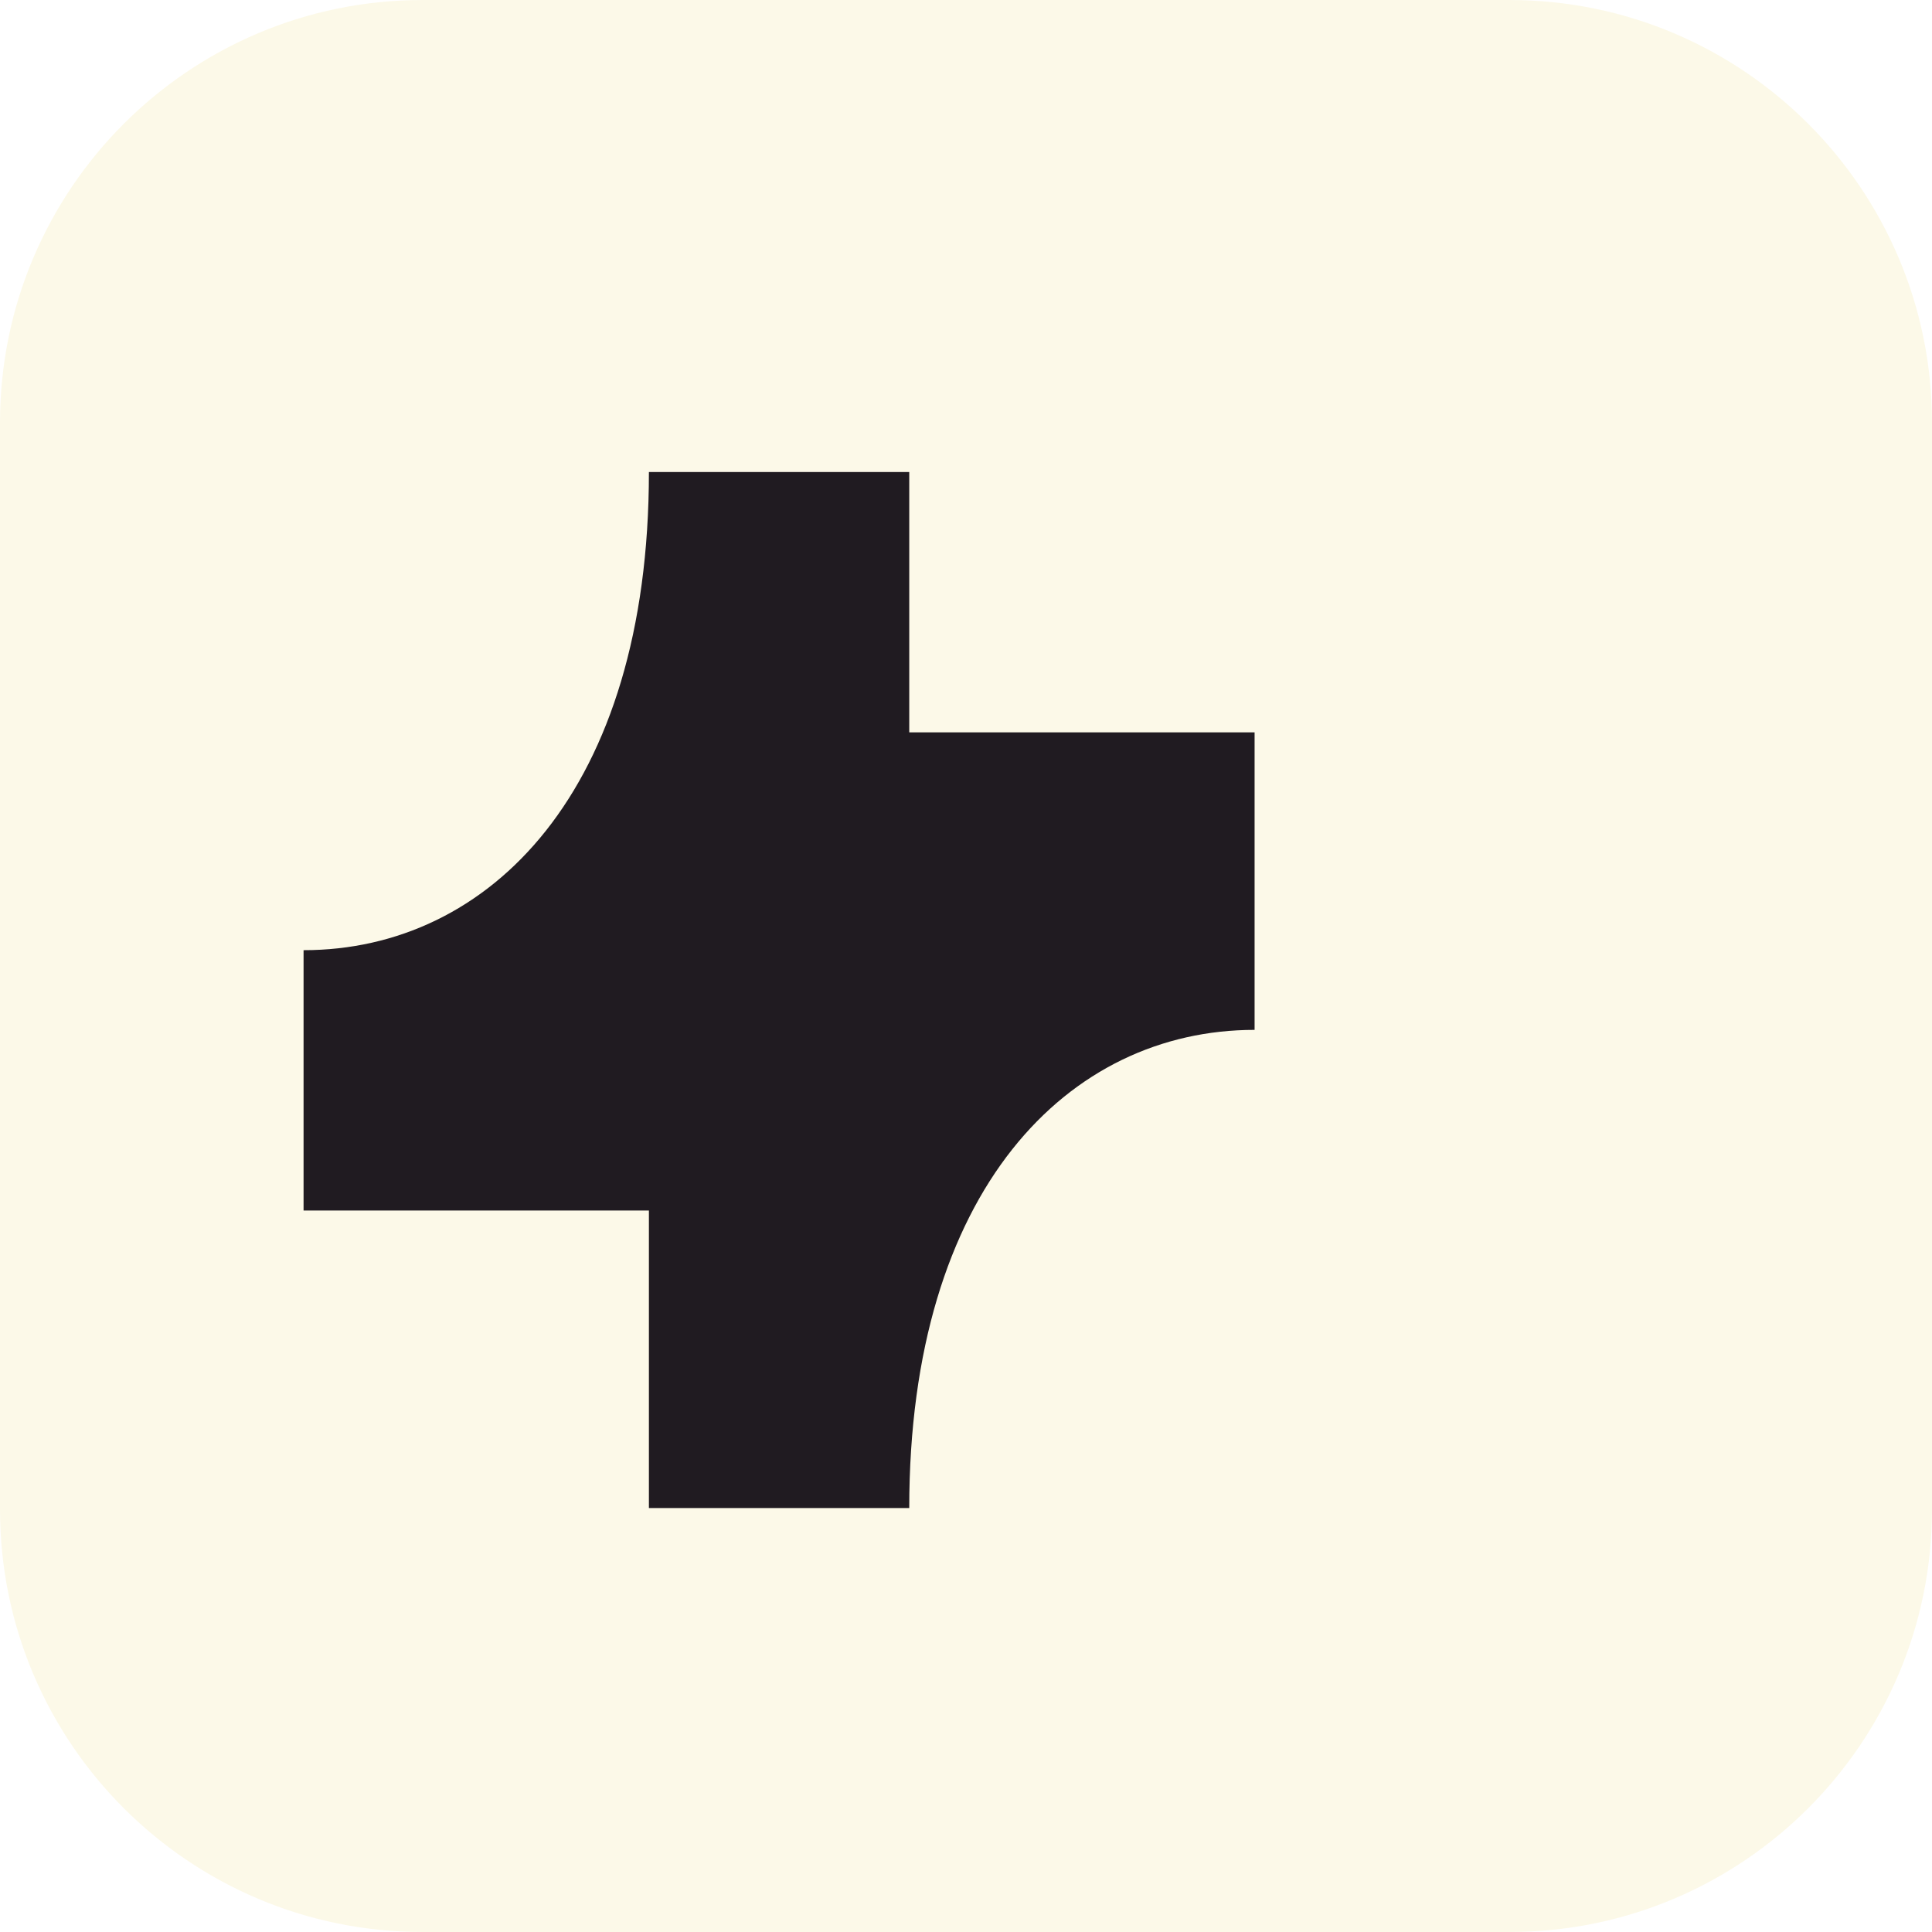
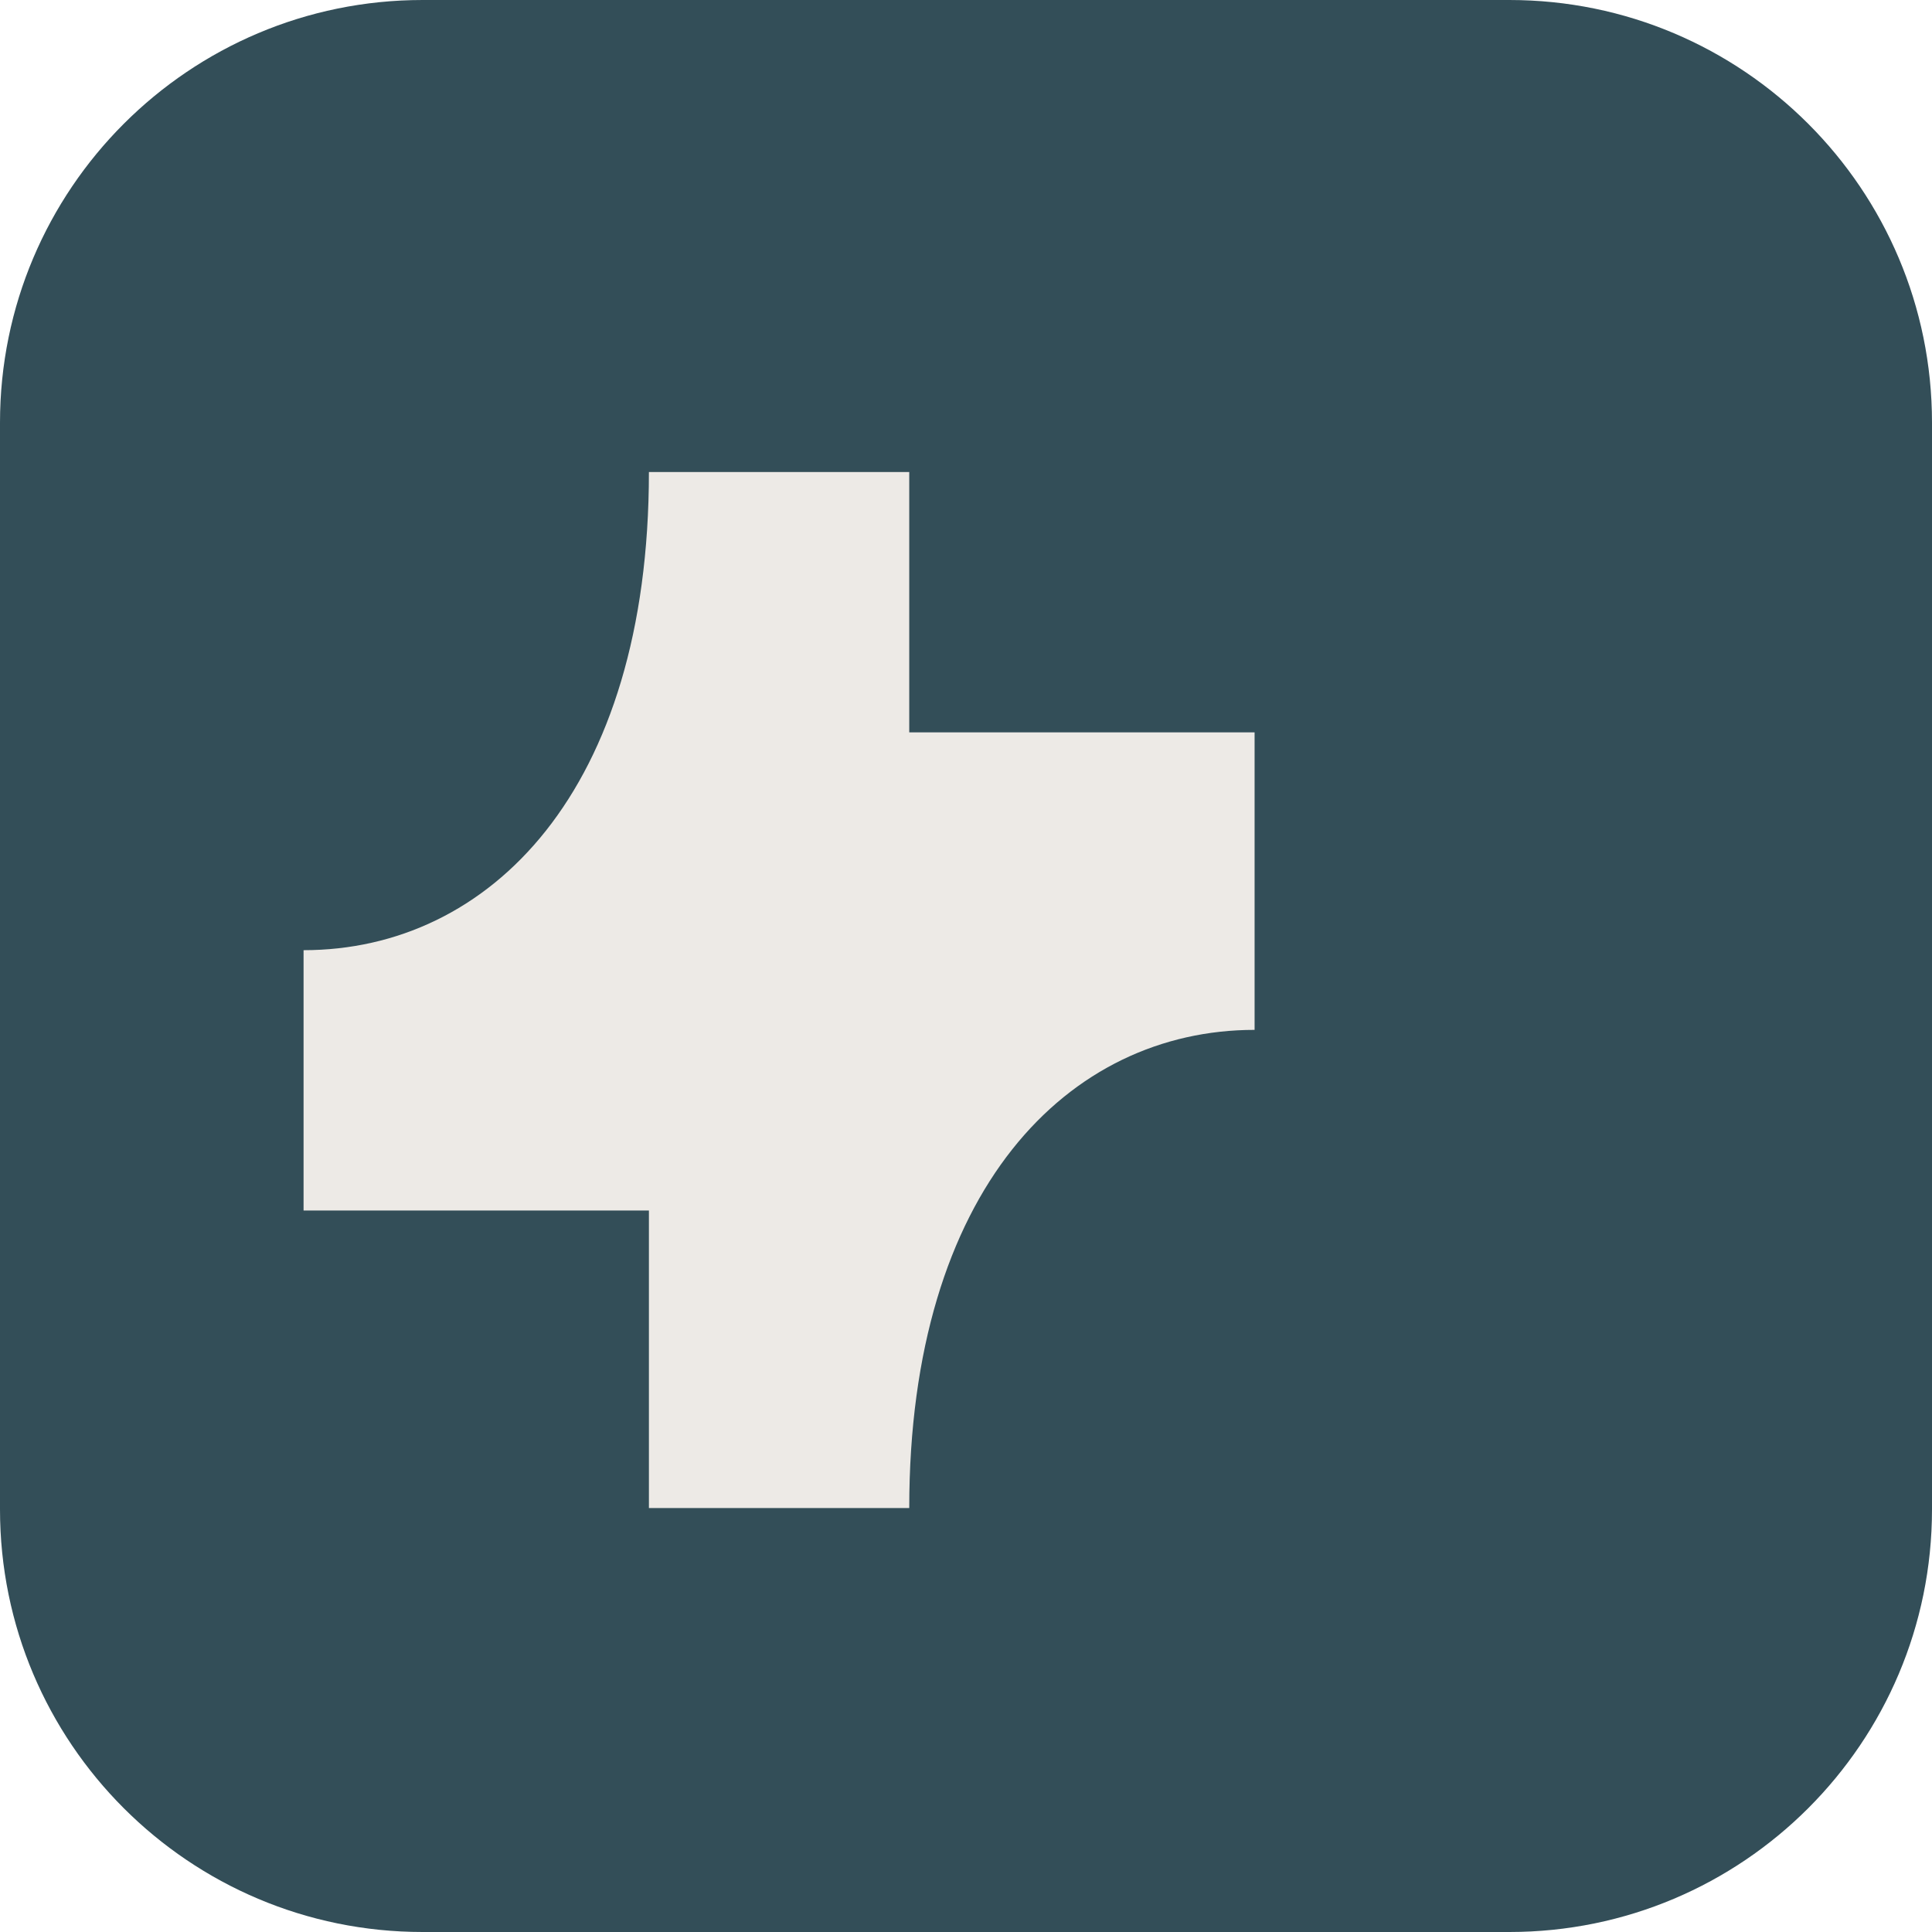
<svg xmlns="http://www.w3.org/2000/svg" width="64" height="64" viewBox="0 0 64 64">
-   <rect width="64" height="64" rx="14" fill="#FCF9E8" />
-   <path d="M46.3 27H36.5V17.2H26.7C26.7 29.2 20.7 35.2 13.7 35.2V45H26.7V56.2H36.5C36.5 44.2 42.5 38.2 49.5 38.2V27Z" fill="#201B21" transform="translate(-2, 0.5) scale(0.88)" />
+   <rect width="64" height="64" rx="14" fill="#334E58" />
+   <path d="M46.3 27H36.5V17.2H26.7C26.7 29.2 20.7 35.2 13.7 35.2V45H26.7V56.2H36.5C36.5 44.2 42.5 38.2 49.5 38.2V27Z" fill="#EDEAE6" transform="translate(-2, 0.5) scale(0.88)" />
</svg>
